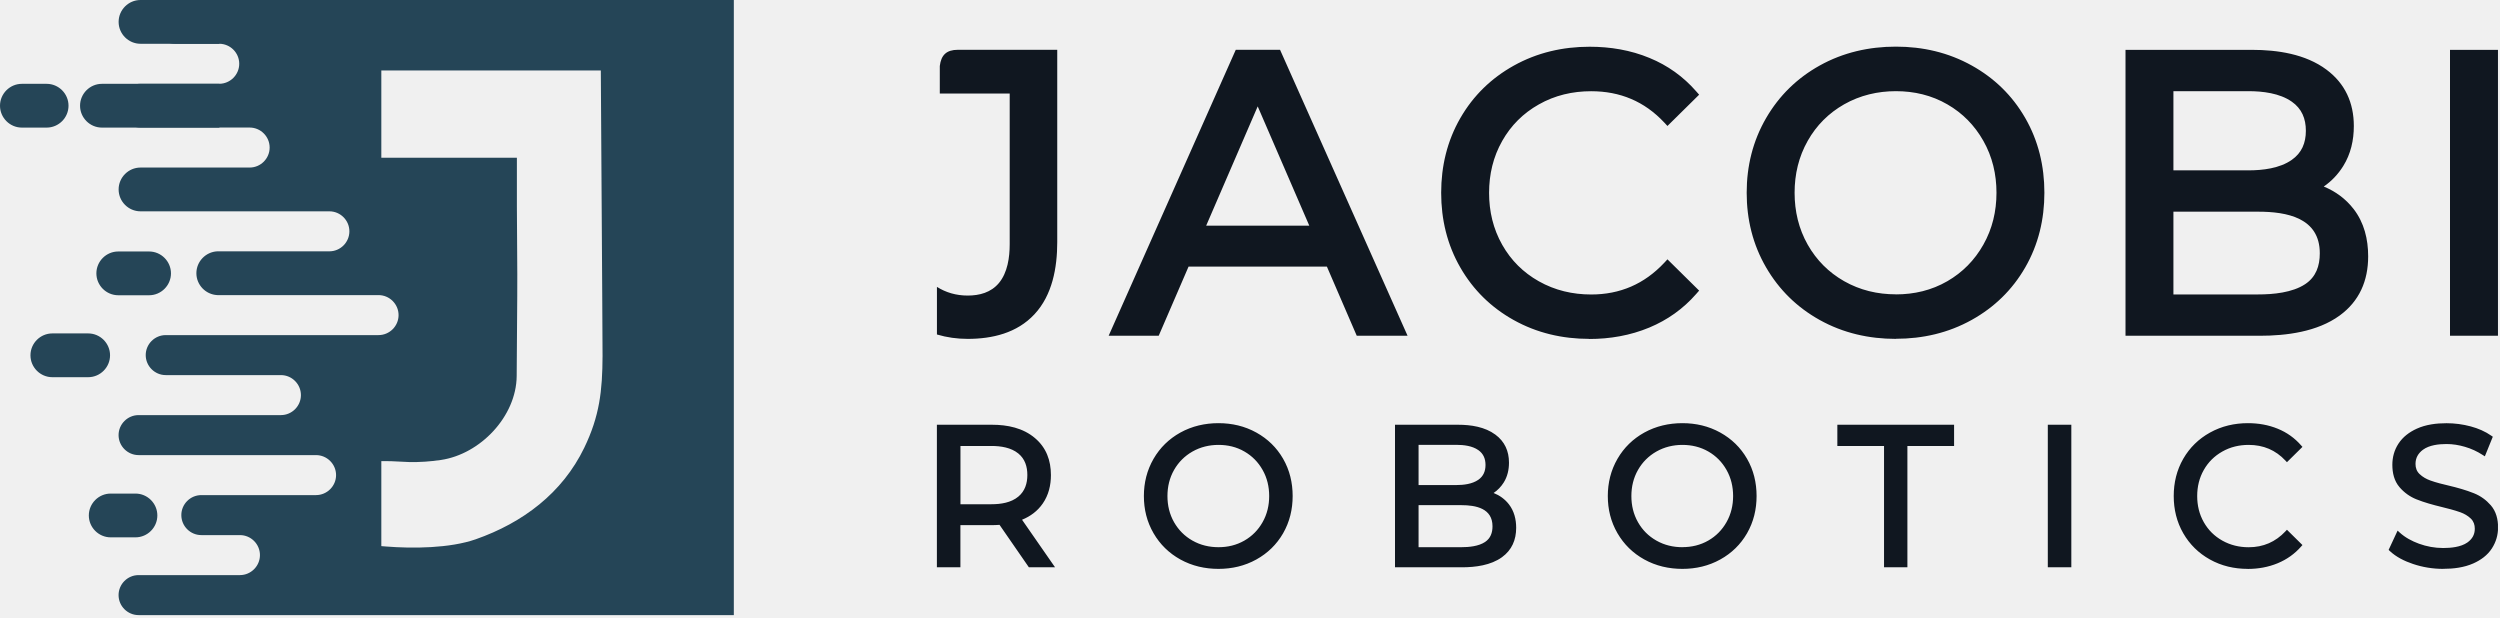
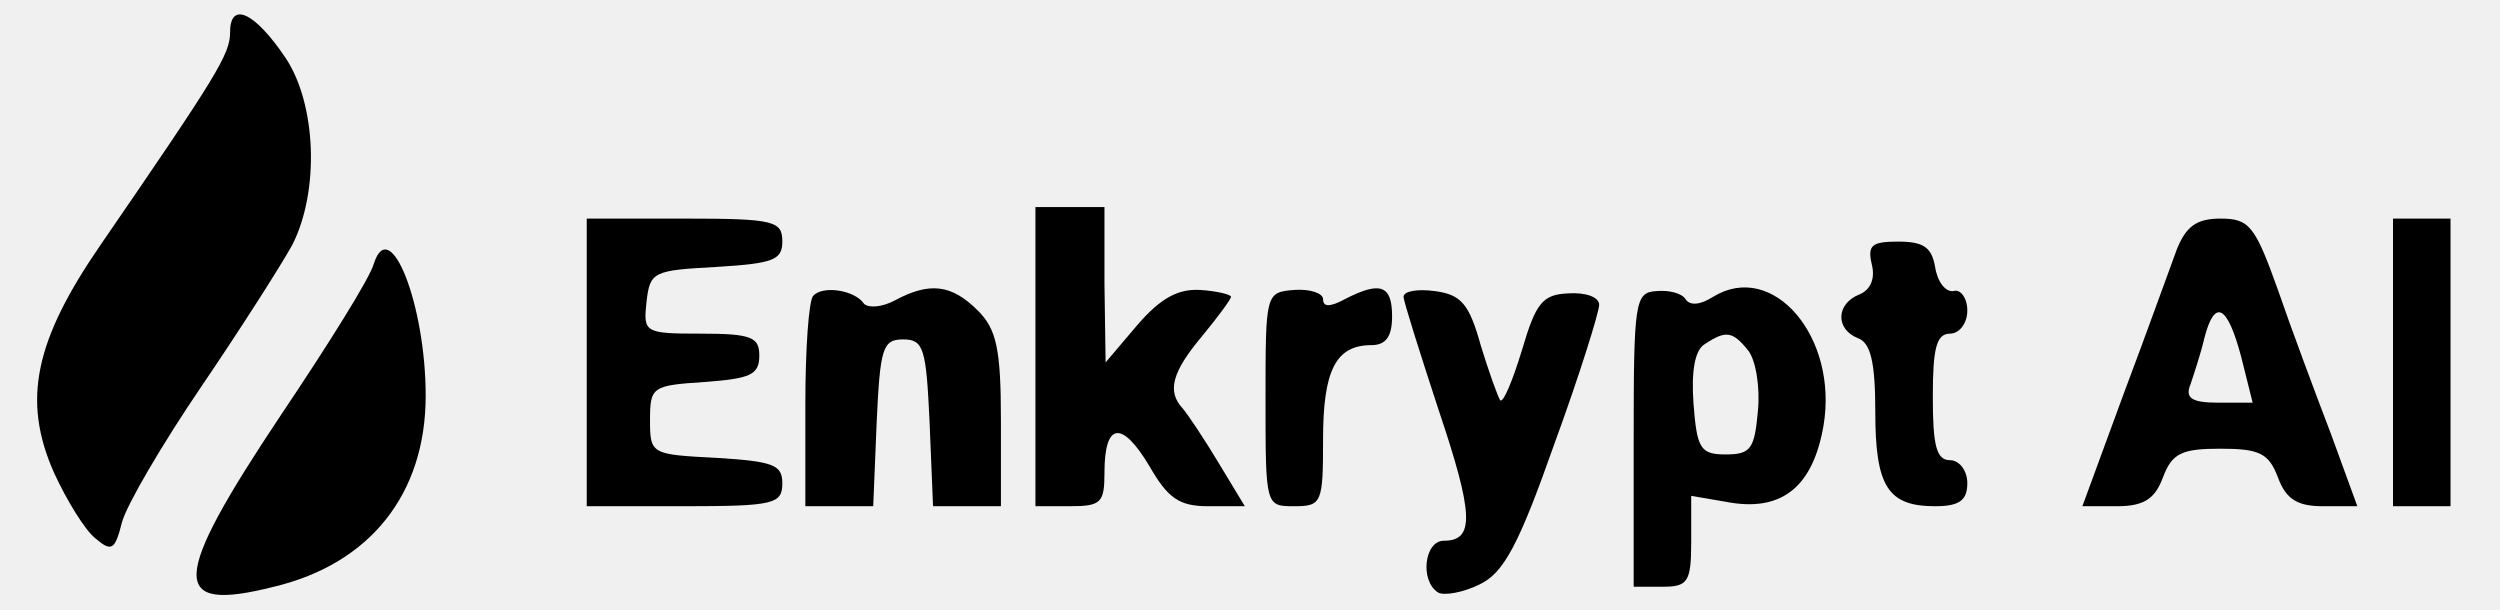
- <svg xmlns="http://www.w3.org/2000/svg" width="490" height="121" viewBox="0 0 490 121" fill="none">
-   <g clip-path="url(#clip0_4_18)">
-     <path fill-rule="evenodd" clip-rule="evenodd" d="M4.29 16.43H9.14C11.5 16.43 13.43 18.36 13.43 20.72C13.43 23.08 11.5 25.01 9.14 25.01H4.29C1.93 25.01 0 23.08 0 20.72C0 18.36 1.93 16.43 4.29 16.43ZM10.26 65.35H17.28C19.64 65.35 21.57 67.28 21.57 69.64C21.57 72 19.64 73.93 17.28 73.93H10.26C7.9 73.93 5.97 72 5.97 69.64C5.97 67.28 7.9 65.35 10.26 65.35ZM23.18 49.29H29.22C31.58 49.29 33.51 51.22 33.51 53.58C33.51 55.94 31.58 57.87 29.22 57.87H23.18C20.82 57.87 18.89 55.94 18.89 53.58C18.89 51.22 20.82 49.29 23.18 49.29ZM21.7 96.74H26.55C28.91 96.74 30.84 98.67 30.84 101.03C30.84 103.39 28.91 105.32 26.55 105.32H21.7C19.34 105.32 17.41 103.39 17.41 101.03C17.41 98.67 19.34 96.74 21.7 96.74ZM74.74 90.37V107.04L75.6 107.11C80.93 107.54 88.17 107.47 93.24 105.7C102.45 102.47 110.21 96.67 114.52 87.75C117.52 81.54 118.07 76.59 118.1 69.79C118.1 67.04 118.06 61.04 118.04 58.28L117.76 13.81H74.74V30.91H101.31V40.46C101.31 46.36 101.43 52.26 101.38 58.16L101.27 73.71C101.2 81.62 94.14 89.01 86.44 90.15C84.35 90.46 82.26 90.61 80.15 90.56C78.66 90.52 77.17 90.38 75.69 90.38H74.75L74.74 90.37ZM143.83 56.39V0H34.36C32 0 30.07 1.93 30.07 4.29C30.07 6.65 32 8.58 34.36 8.58H42.99C45.14 8.59 46.89 10.35 46.89 12.5C46.89 14.65 45.12 16.42 42.97 16.42H27.55C25.19 16.42 23.26 18.35 23.26 20.71C23.26 23.07 25.19 25 27.55 25H48.95C51.1 25.01 52.85 26.77 52.85 28.92C52.85 31.07 51.09 32.84 48.93 32.84H27.54C25.18 32.84 23.25 34.77 23.25 37.13C23.25 39.49 25.18 41.42 27.54 41.42H64.56C66.72 41.42 68.48 43.19 68.48 45.34C68.48 47.49 66.72 49.26 64.56 49.26H42.59C40.32 49.37 38.49 51.26 38.49 53.55C38.49 55.84 40.31 57.73 42.59 57.84H42.78H74.19C76.35 57.84 78.12 59.61 78.12 61.76C78.12 63.92 76.35 65.68 74.19 65.68H32.48C30.32 65.68 28.56 67.45 28.56 69.6C28.56 71.75 30.33 73.52 32.48 73.52H55.06C57.22 73.52 58.98 75.29 58.98 77.44C58.98 79.59 57.22 81.36 55.06 81.36H27.16C25.01 81.36 23.24 83.13 23.24 85.28C23.24 87.43 25.01 89.2 27.16 89.2H61.94C64.1 89.2 65.87 90.97 65.87 93.12C65.87 95.27 64.1 97.04 61.94 97.04H39.46C37.3 97.04 35.54 98.81 35.54 100.96C35.54 103.12 37.3 104.88 39.46 104.88H47.03C49.19 104.88 50.95 106.65 50.95 108.8C50.95 110.95 49.18 112.72 47.03 112.72H27.16C25 112.72 23.24 114.49 23.24 116.64C23.24 118.8 25.01 120.56 27.16 120.56H143.83V85.3V56.31V56.39Z" fill="#254557" />
-     <path fill-rule="evenodd" clip-rule="evenodd" d="M27.54 0H42.99V8.58H27.54C25.18 8.58 23.25 6.65 23.25 4.29C23.25 1.93 25.18 0 27.54 0Z" fill="#254557" />
-     <path fill-rule="evenodd" clip-rule="evenodd" d="M19.98 16.43H43V25.01H19.98C17.62 25.01 15.69 23.08 15.69 20.72C15.69 18.36 17.62 16.43 19.98 16.43Z" fill="#254557" />
-     <path fill-rule="evenodd" clip-rule="evenodd" d="M329.76 107.24C331.56 107.24 333.28 106.84 334.84 105.94C336.35 105.07 337.53 103.87 338.39 102.35C339.29 100.77 339.69 99.03 339.69 97.22C339.69 95.41 339.29 93.67 338.39 92.09C337.53 90.57 336.35 89.37 334.84 88.5C333.28 87.6 331.56 87.2 329.76 87.2C327.96 87.2 326.22 87.61 324.64 88.51C323.12 89.38 321.92 90.58 321.05 92.1C320.15 93.68 319.75 95.41 319.75 97.23C319.75 99.05 320.15 100.78 321.05 102.36C321.92 103.89 323.11 105.08 324.64 105.95C326.22 106.85 327.94 107.25 329.76 107.25M278.04 99.02V107.25H286.41C287.9 107.25 289.79 107.08 291.07 106.23C292.15 105.51 292.53 104.41 292.53 103.15C292.53 99.65 289.31 99.01 286.41 99.01H278.04V99.02ZM278.04 87.19V95.07H285.46C286.88 95.07 288.55 94.87 289.75 94.04C290.75 93.34 291.16 92.34 291.16 91.13C291.16 89.92 290.75 88.92 289.75 88.22C288.55 87.38 286.88 87.19 285.46 87.19H278.04ZM248.76 97.22C248.76 95.4 248.36 93.67 247.46 92.09C246.6 90.57 245.42 89.37 243.91 88.5C242.34 87.59 240.63 87.2 238.83 87.2C237.03 87.2 235.29 87.61 233.71 88.51C232.19 89.38 230.99 90.58 230.12 92.1C229.22 93.68 228.82 95.41 228.82 97.23C228.82 99.05 229.22 100.78 230.12 102.36C230.99 103.88 232.18 105.08 233.71 105.95C235.29 106.85 237.01 107.25 238.83 107.25C240.65 107.25 242.34 106.85 243.91 105.95C245.42 105.08 246.6 103.88 247.46 102.36C248.36 100.78 248.76 99.04 248.76 97.23V97.22ZM188.25 87.42V98.83H194.33C196.14 98.83 198.17 98.53 199.6 97.33C200.89 96.25 201.36 94.75 201.36 93.1C201.36 91.45 200.9 89.96 199.6 88.89C198.16 87.71 196.13 87.41 194.33 87.41H188.25V87.42ZM478.87 111.5C476.84 111.5 474.85 111.18 472.93 110.53C471.29 109.98 469.65 109.18 468.38 107.98L468.17 107.78L469.93 104L470.33 104.37C471.41 105.36 472.74 106.06 474.1 106.56C475.63 107.12 477.23 107.41 478.86 107.41C480.37 107.41 482.31 107.23 483.59 106.34C484.54 105.67 485.06 104.8 485.06 103.63C485.06 102.86 484.84 102.19 484.29 101.65C483.7 101.08 482.99 100.68 482.22 100.4C481.03 99.98 479.76 99.66 478.54 99.36C476.9 98.96 475.2 98.5 473.63 97.87C472.33 97.35 471.22 96.55 470.31 95.49C469.25 94.26 468.9 92.69 468.9 91.1C468.9 89.61 469.28 88.22 470.09 86.97C470.96 85.63 472.23 84.69 473.67 84.03C475.48 83.2 477.55 82.95 479.52 82.95C481.13 82.95 482.72 83.16 484.28 83.58C485.72 83.97 487.11 84.56 488.33 85.42L488.59 85.6L487.03 89.44L486.62 89.18C485.54 88.48 484.38 87.94 483.14 87.58C481.96 87.23 480.75 87.03 479.52 87.03C478.01 87.03 476.15 87.23 474.9 88.15C473.96 88.85 473.44 89.75 473.44 90.93C473.44 91.7 473.67 92.37 474.23 92.91C474.84 93.49 475.57 93.9 476.36 94.18C477.53 94.6 478.79 94.91 480 95.19C481.64 95.58 483.33 96.05 484.9 96.68C486.19 97.2 487.29 97.99 488.2 99.04C489.25 100.25 489.62 101.8 489.62 103.37C489.62 104.86 489.22 106.24 488.41 107.49C487.53 108.85 486.23 109.78 484.77 110.43C482.95 111.24 480.87 111.49 478.89 111.49L478.87 111.5ZM440.55 111.5C437.93 111.5 435.42 110.93 433.13 109.65C430.93 108.42 429.19 106.72 427.93 104.54C426.63 102.29 426.05 99.82 426.05 97.22C426.05 94.62 426.63 92.15 427.93 89.9C429.19 87.72 430.95 86.01 433.15 84.79C435.45 83.51 437.96 82.94 440.59 82.94C442.61 82.94 444.59 83.27 446.46 84.04C448.24 84.77 449.77 85.86 451.03 87.31L451.28 87.59L448.24 90.59L447.96 90.29C446.01 88.2 443.6 87.2 440.74 87.2C438.91 87.2 437.16 87.6 435.56 88.51C434.03 89.38 432.82 90.57 431.95 92.1C431.05 93.68 430.65 95.41 430.65 97.23C430.65 99.05 431.05 100.78 431.95 102.36C432.82 103.89 434.02 105.08 435.56 105.95C437.16 106.85 438.9 107.26 440.74 107.26C443.6 107.26 446 106.22 447.96 104.13L448.24 103.83L451.28 106.83L451.03 107.11C449.76 108.56 448.22 109.65 446.44 110.39C444.56 111.17 442.57 111.51 440.55 111.51V111.5ZM401.37 83.25H405.98V111.19H401.37V83.25ZM369.27 87.42H360.12V83.25H383V87.42H373.85V111.19H369.27V87.42ZM329.75 111.5C327.11 111.5 324.58 110.93 322.27 109.65C320.06 108.42 318.3 106.71 317.03 104.52C315.72 102.27 315.13 99.82 315.13 97.22C315.13 94.62 315.73 92.17 317.03 89.92C318.3 87.73 320.06 86.02 322.27 84.79C324.58 83.51 327.11 82.94 329.75 82.94C332.39 82.94 334.89 83.51 337.19 84.79C339.4 86.02 341.15 87.72 342.41 89.9C343.71 92.15 344.29 94.62 344.29 97.22C344.29 99.82 343.71 102.28 342.41 104.54C341.14 106.73 339.39 108.43 337.19 109.65C334.89 110.93 332.38 111.5 329.75 111.5ZM292.74 96.62C293.92 97.09 294.95 97.82 295.75 98.85C296.78 100.18 297.17 101.79 297.17 103.46C297.17 105.82 296.32 107.81 294.39 109.21C292.2 110.8 289.18 111.19 286.55 111.19H273.42V83.25H285.79C288.29 83.25 291.04 83.66 293.1 85.19C294.92 86.54 295.76 88.41 295.76 90.67C295.76 92.05 295.47 93.39 294.73 94.57C294.21 95.4 293.54 96.09 292.74 96.63V96.62ZM238.82 111.5C236.18 111.5 233.65 110.93 231.34 109.65C229.13 108.42 227.37 106.71 226.1 104.52C224.79 102.27 224.2 99.82 224.2 97.22C224.2 94.62 224.8 92.17 226.1 89.92C227.37 87.73 229.13 86.02 231.34 84.79C233.65 83.51 236.18 82.94 238.82 82.94C241.46 82.94 243.96 83.51 246.26 84.79C248.47 86.02 250.22 87.72 251.48 89.9C252.78 92.15 253.36 94.62 253.36 97.22C253.36 99.82 252.78 102.28 251.48 104.54C250.22 106.72 248.46 108.43 246.26 109.65C243.96 110.93 241.45 111.5 238.82 111.5ZM195.92 102.87C195.43 102.9 194.93 102.93 194.44 102.93H188.24V111.19H183.63V83.25H194.44C197.45 83.25 200.51 83.87 202.86 85.87C205.07 87.74 205.98 90.25 205.98 93.11C205.98 95.11 205.53 97.03 204.38 98.69C203.36 100.17 201.96 101.2 200.32 101.87L206.79 111.19H201.66L195.91 102.87H195.92Z" fill="#101720" />
-     <path fill-rule="evenodd" clip-rule="evenodd" d="M425.99 41.49V57.71H442.58C445.53 57.71 449.29 57.37 451.82 55.69C453.93 54.29 454.68 52.14 454.68 49.64C454.68 42.66 448.19 41.49 442.58 41.49H425.99ZM425.99 17.87V33.39H440.68C443.49 33.39 446.81 33 449.18 31.34C451.15 29.97 451.95 28.01 451.95 25.63C451.95 23.25 451.15 21.29 449.18 19.92C446.81 18.26 443.48 17.87 440.68 17.87H425.99ZM371.6 57.7C375.17 57.7 378.58 56.91 381.69 55.11C384.67 53.38 387.02 51 388.73 47.97C390.51 44.83 391.31 41.4 391.31 37.78C391.31 34.16 390.51 30.73 388.73 27.59C387.01 24.56 384.67 22.18 381.69 20.46C378.58 18.66 375.17 17.87 371.6 17.87C368.03 17.87 364.58 18.67 361.43 20.46C358.42 22.18 356.04 24.55 354.32 27.59C352.54 30.73 351.74 34.16 351.74 37.78C351.74 41.4 352.54 44.83 354.32 47.97C356.05 51.01 358.42 53.38 361.43 55.1C364.57 56.89 368 57.69 371.6 57.69V57.7ZM256.62 44.23L246.51 20.85L236.41 44.23H256.62ZM480.2 9.77H489.6V65.81H480.2V9.77ZM455.46 36.56C457.75 37.51 459.74 38.94 461.31 40.97C463.38 43.65 464.16 46.88 464.16 50.25C464.16 55.04 462.43 59.03 458.58 61.84C454.19 65.04 448.14 65.81 442.89 65.81H416.6V9.77H441.37C446.36 9.77 451.88 10.58 456 13.66C459.63 16.37 461.35 20.13 461.35 24.7C461.35 27.49 460.75 30.18 459.27 32.55C458.26 34.17 456.98 35.51 455.46 36.56ZM371.6 66.42C366.33 66.42 361.28 65.29 356.65 62.71C352.24 60.25 348.72 56.83 346.16 52.42C343.55 47.93 342.35 43 342.35 37.78C342.35 32.56 343.55 27.64 346.16 23.14C348.72 18.73 352.24 15.31 356.65 12.85C361.28 10.27 366.34 9.14 371.6 9.14C376.86 9.14 381.87 10.28 386.48 12.85C390.88 15.3 394.39 18.7 396.93 23.1C399.53 27.6 400.7 32.56 400.7 37.77C400.7 42.98 399.53 47.94 396.93 52.44C394.39 56.84 390.87 60.24 386.48 62.69C381.87 65.26 376.85 66.4 371.6 66.4V66.42ZM311.49 66.42C306.26 66.42 301.24 65.28 296.65 62.71C292.27 60.26 288.77 56.85 286.24 52.46C283.64 47.96 282.47 43 282.47 37.79C282.47 32.58 283.64 27.62 286.24 23.12C288.78 18.72 292.3 15.32 296.69 12.87C301.3 10.3 306.32 9.16 311.57 9.16C315.6 9.16 319.57 9.81 323.31 11.36C326.86 12.82 329.92 15 332.46 17.91L333.03 18.56L326.82 24.69L326.2 24.02C322.3 19.85 317.51 17.88 311.87 17.88C308.24 17.88 304.77 18.67 301.59 20.48C298.56 22.19 296.17 24.56 294.44 27.61C292.66 30.75 291.86 34.18 291.86 37.8C291.86 41.42 292.66 44.85 294.44 47.99C296.17 51.04 298.56 53.41 301.59 55.12C304.77 56.92 308.24 57.72 311.87 57.72C317.53 57.72 322.29 55.67 326.2 51.5L326.82 50.83L333.03 56.96L332.46 57.61C329.91 60.53 326.82 62.72 323.27 64.2C319.52 65.76 315.53 66.44 311.49 66.44V66.42ZM260.07 52.25H232.96L227.11 65.8H217.3L242.21 9.76H250.89L275.88 65.8H265.92L260.07 52.25ZM197.9 18.33H184.2V12.93C184.46 10.78 185.52 9.76 187.74 9.76H207.22V47.46C207.22 52.47 206.26 57.84 202.75 61.6C199.33 65.28 194.49 66.42 189.67 66.42C187.6 66.42 185.58 66.14 183.64 65.56V56.23C185.38 57.32 187.37 57.93 189.67 57.93C191.97 57.93 194.23 57.34 195.79 55.47C197.49 53.43 197.9 50.44 197.9 47.85V18.33Z" fill="#101720" />
-   </g>
-   <defs>
-     <clipPath id="clip0_4_18">
-       <rect width="489.6" height="120.65" fill="white" />
-     </clipPath>
-   </defs>
+ <svg xmlns="http://www.w3.org/2000/svg" width="205" height="50" viewBox="0 0 205 50" fill="none">
+   <path d="M18.868 2.642C18.868 4.434 17.83 6.132 8.302 20C2.83 27.924 1.792 32.83 4.434 38.774C5.472 41.038 6.981 43.491 7.83 44.151C9.151 45.283 9.434 45.094 10 42.83C10.377 41.415 13.302 36.415 16.509 31.698C19.717 26.981 23.019 21.793 23.962 20.094C26.226 15.66 25.943 8.491 23.396 4.717C20.849 0.943 18.868 0.094 18.868 2.642Z" fill="black" />
+   <path d="M84.906 29.246V41.51H87.736C90.283 41.51 90.566 41.227 90.566 38.774C90.566 34.623 91.981 34.434 94.245 38.208C95.755 40.849 96.698 41.51 99.057 41.51H102.075L99.906 37.925C98.774 36.038 97.453 34.057 96.981 33.491C95.66 32.076 96.132 30.472 98.585 27.547C99.906 25.944 100.943 24.529 100.943 24.34C100.943 24.151 99.811 23.868 98.396 23.774C96.604 23.68 95.189 24.434 93.302 26.604L90.66 29.717L90.566 23.302V16.982H87.736H84.906V29.246Z" fill="black" />
+   <path d="M48.113 29.717V41.51H56.132C63.491 41.51 64.151 41.321 64.151 39.623C64.151 38.114 63.396 37.831 58.774 37.547C53.396 37.264 53.302 37.264 53.302 34.434C53.302 31.698 53.491 31.604 57.83 31.321C61.509 31.038 62.264 30.755 62.264 29.151C62.264 27.642 61.604 27.359 57.453 27.359C52.83 27.359 52.736 27.265 53.019 24.717C53.302 22.265 53.585 22.17 58.774 21.887C63.396 21.604 64.151 21.321 64.151 19.812C64.151 18.113 63.491 17.925 56.132 17.925H48.113V29.717Z" fill="black" />
+   <path d="M178.491 20.472C177.925 21.982 176.038 27.265 174.151 32.264L170.755 41.51H173.585C175.755 41.51 176.698 40.944 177.359 39.151C178.113 37.17 178.868 36.793 182.076 36.793C185.283 36.793 186.038 37.17 186.792 39.151C187.453 40.944 188.396 41.51 190.472 41.51H193.302L191.132 35.566C189.906 32.359 187.925 27.076 186.792 23.774C184.906 18.491 184.434 17.925 182.076 17.925C180.094 17.925 179.245 18.585 178.491 20.472ZM183.774 29.246L184.717 33.019H181.887C179.717 33.019 179.151 32.642 179.623 31.51C179.906 30.661 180.472 28.963 180.755 27.736C181.604 24.434 182.642 25 183.774 29.246Z" fill="black" />
+   <path d="M196.226 29.717V41.51H198.585H200.943V29.717V17.925H198.585H196.226V29.717Z" fill="black" />
+   <path d="M30.66 21.604C30.377 22.736 26.887 28.302 23.019 34.057C13.962 47.642 13.868 50.283 22.453 48.114C30.377 46.227 34.906 40.472 34.906 32.453C34.906 25 31.981 17.547 30.66 21.604Z" fill="black" />
+   <path d="M153.491 21.698C153.774 22.831 153.396 23.774 152.453 24.151C150.566 24.906 150.472 26.982 152.358 27.736C153.396 28.113 153.774 29.717 153.774 33.774C153.774 39.906 154.811 41.51 158.679 41.51C160.66 41.51 161.321 41.038 161.321 39.623C161.321 38.585 160.66 37.736 159.906 37.736C158.774 37.736 158.491 36.51 158.491 32.547C158.491 28.585 158.774 27.359 159.906 27.359C160.66 27.359 161.321 26.51 161.321 25.472C161.321 24.434 160.755 23.68 160.189 23.868C159.528 23.963 158.868 23.113 158.679 21.887C158.396 20.283 157.736 19.812 155.66 19.812C153.491 19.812 153.113 20.095 153.491 21.698Z" fill="black" />
+   <path d="M66.698 24.246C66.321 24.529 66.038 28.585 66.038 33.208V41.51H68.868H71.604L71.887 34.623C72.17 28.585 72.359 27.831 74.057 27.831C75.755 27.831 75.943 28.585 76.226 34.623L76.509 41.51H79.245H82.076V34.434C82.076 28.585 81.698 26.982 80.189 25.472C78.019 23.302 76.226 23.113 73.396 24.623C72.359 25.189 71.226 25.283 70.849 24.906C70.094 23.774 67.453 23.397 66.698 24.246Z" fill="black" />
+   <path d="M103.774 32.736C103.774 41.51 103.774 41.51 106.132 41.51C108.396 41.51 108.491 41.227 108.491 36.038C108.491 30.378 109.528 28.302 112.453 28.302C113.679 28.302 114.151 27.547 114.151 25.944C114.151 23.397 113.208 23.019 110.283 24.529C109.057 25.189 108.491 25.189 108.491 24.529C108.491 24.057 107.453 23.68 106.132 23.774C103.774 23.963 103.774 24.057 103.774 32.736Z" fill="black" />
+   <path d="M115.094 24.34C115.094 24.717 116.415 28.868 117.925 33.491C120.849 42.17 120.943 44.34 118.396 44.34C116.792 44.34 116.415 47.642 117.925 48.585C118.396 48.868 120 48.585 121.321 47.925C123.302 46.981 124.528 44.717 127.453 36.415C129.528 30.755 131.132 25.566 131.132 25C131.132 24.34 130 23.962 128.585 24.057C126.509 24.151 125.943 24.811 124.811 28.679C124.057 31.132 123.302 33.019 123.019 32.83C122.83 32.547 122.075 30.472 121.415 28.302C120.472 24.906 119.811 24.151 117.642 23.868C116.226 23.679 115.094 23.868 115.094 24.34Z" fill="black" />
+   <path d="M133.962 36.038V48.113H136.321C138.396 48.113 138.679 47.736 138.679 44.434V40.66L141.981 41.227C146.226 41.887 148.679 39.811 149.528 34.906C150.755 27.642 145.377 21.321 140.472 24.34C139.434 25 138.585 25.094 138.208 24.528C137.925 24.057 136.887 23.774 135.849 23.868C134.057 23.962 133.962 24.717 133.962 36.038ZM143.302 28.679C143.962 29.434 144.34 31.698 144.151 33.679C143.868 36.792 143.585 37.264 141.509 37.264C139.434 37.264 139.151 36.792 138.868 33.113C138.679 30.472 138.962 28.679 139.811 28.208C141.509 27.076 142.075 27.17 143.302 28.679Z" fill="black" />
</svg>
